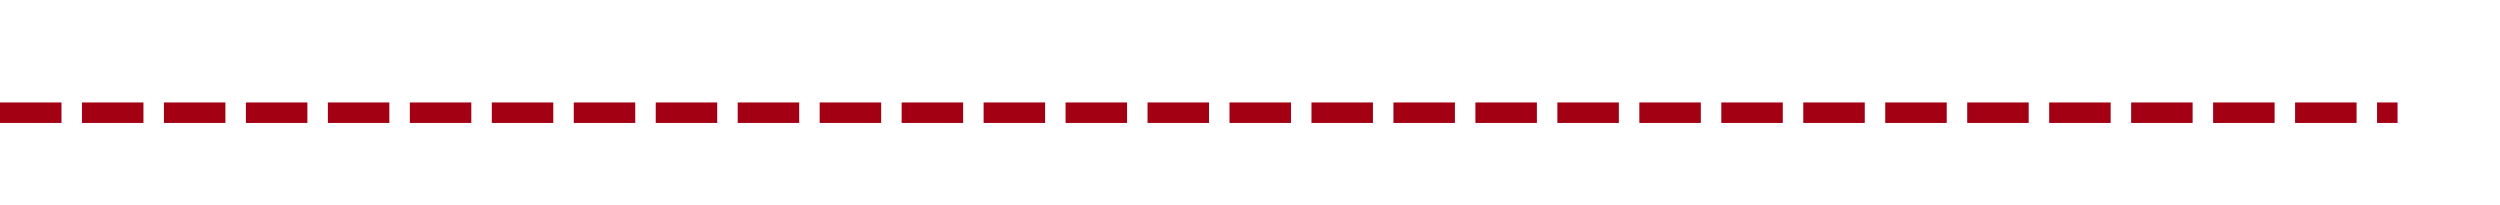
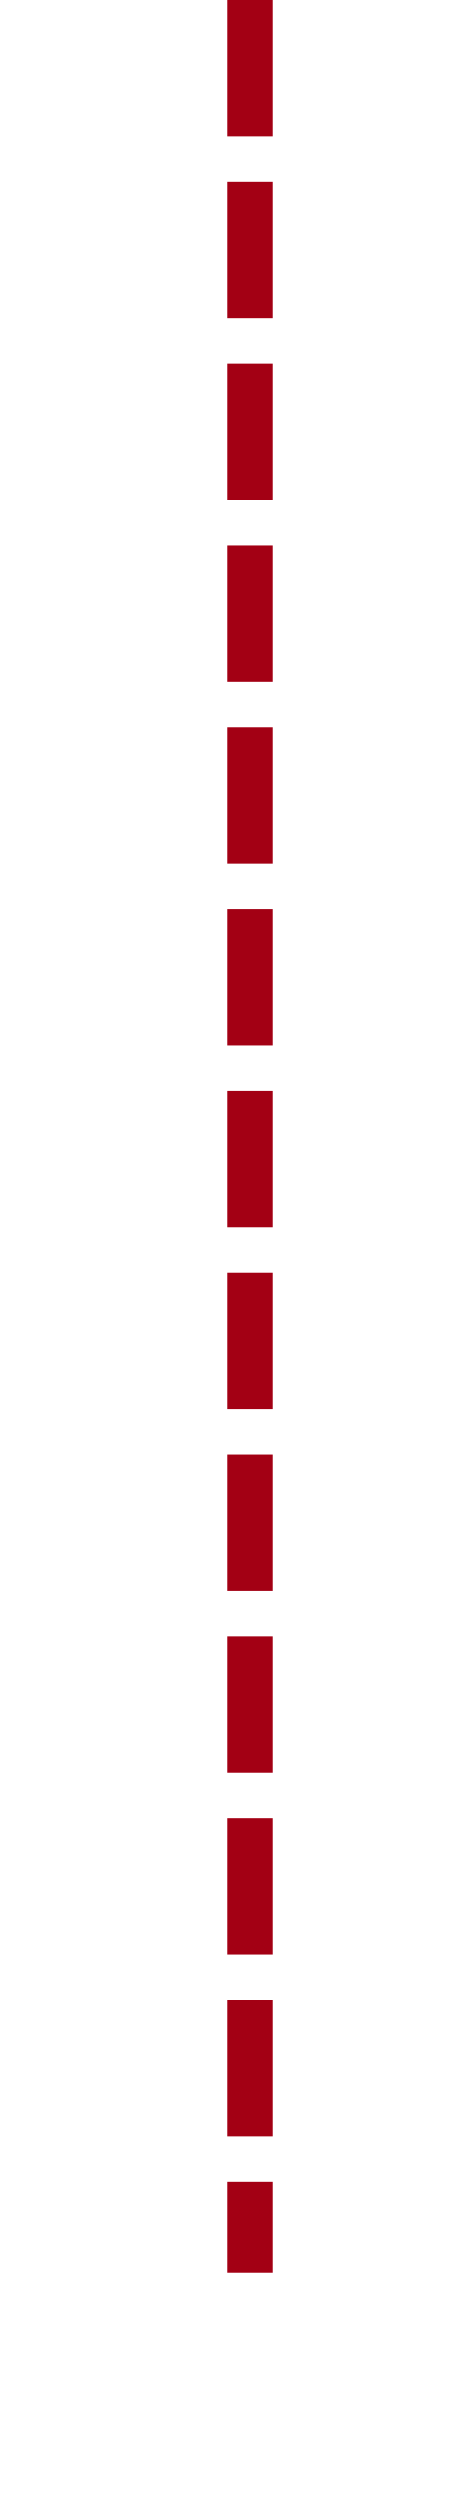
- <svg xmlns="http://www.w3.org/2000/svg" version="1.1" width="122px" height="10px" preserveAspectRatio="xMinYMid meet" viewBox="460 519  122 8">
-   <path d="M 460 523.5  L 577 523.5  " stroke-width="1" stroke-dasharray="3,1" stroke="#a30014" fill="none" />
+ <svg xmlns="http://www.w3.org/2000/svg" version="1.1" width="10px" height="55px" preserveAspectRatio="xMidYMin meet" viewBox="623 883  8 55">
+   <path d="M 627.5 883  L 627.5 933  " stroke-width="1" stroke-dasharray="3,1" stroke="#a30014" fill="none" />
</svg>
